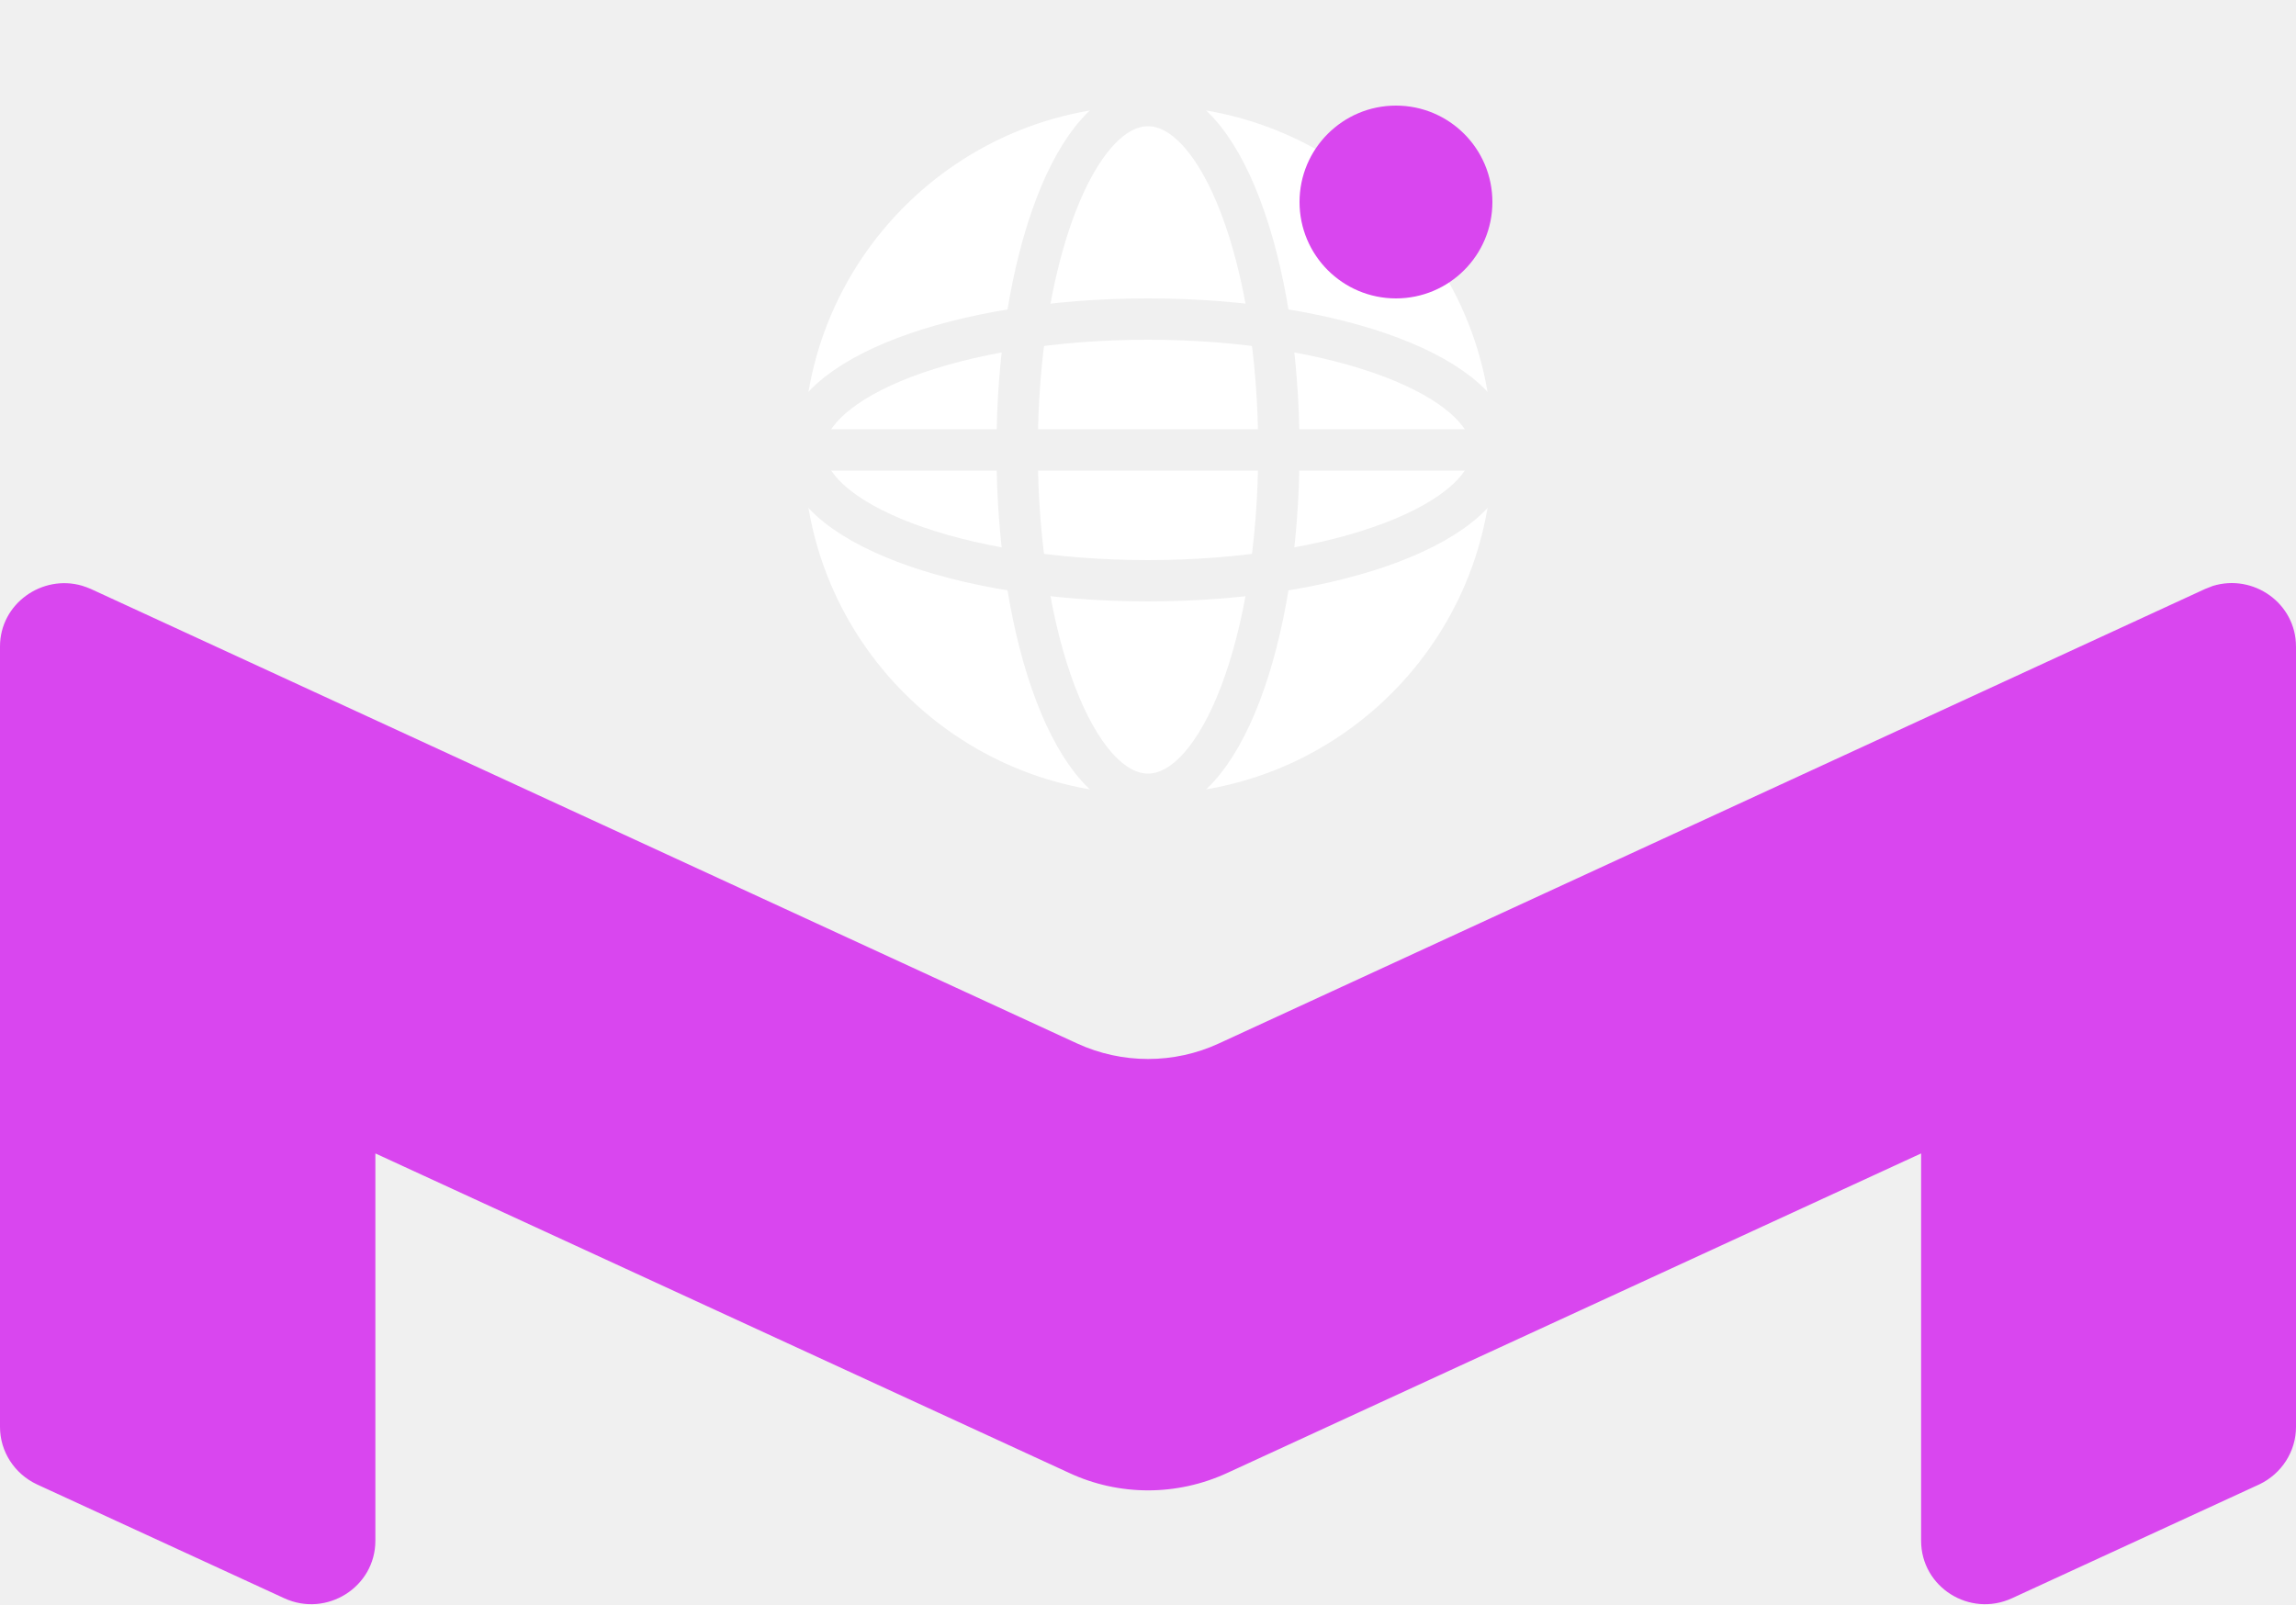
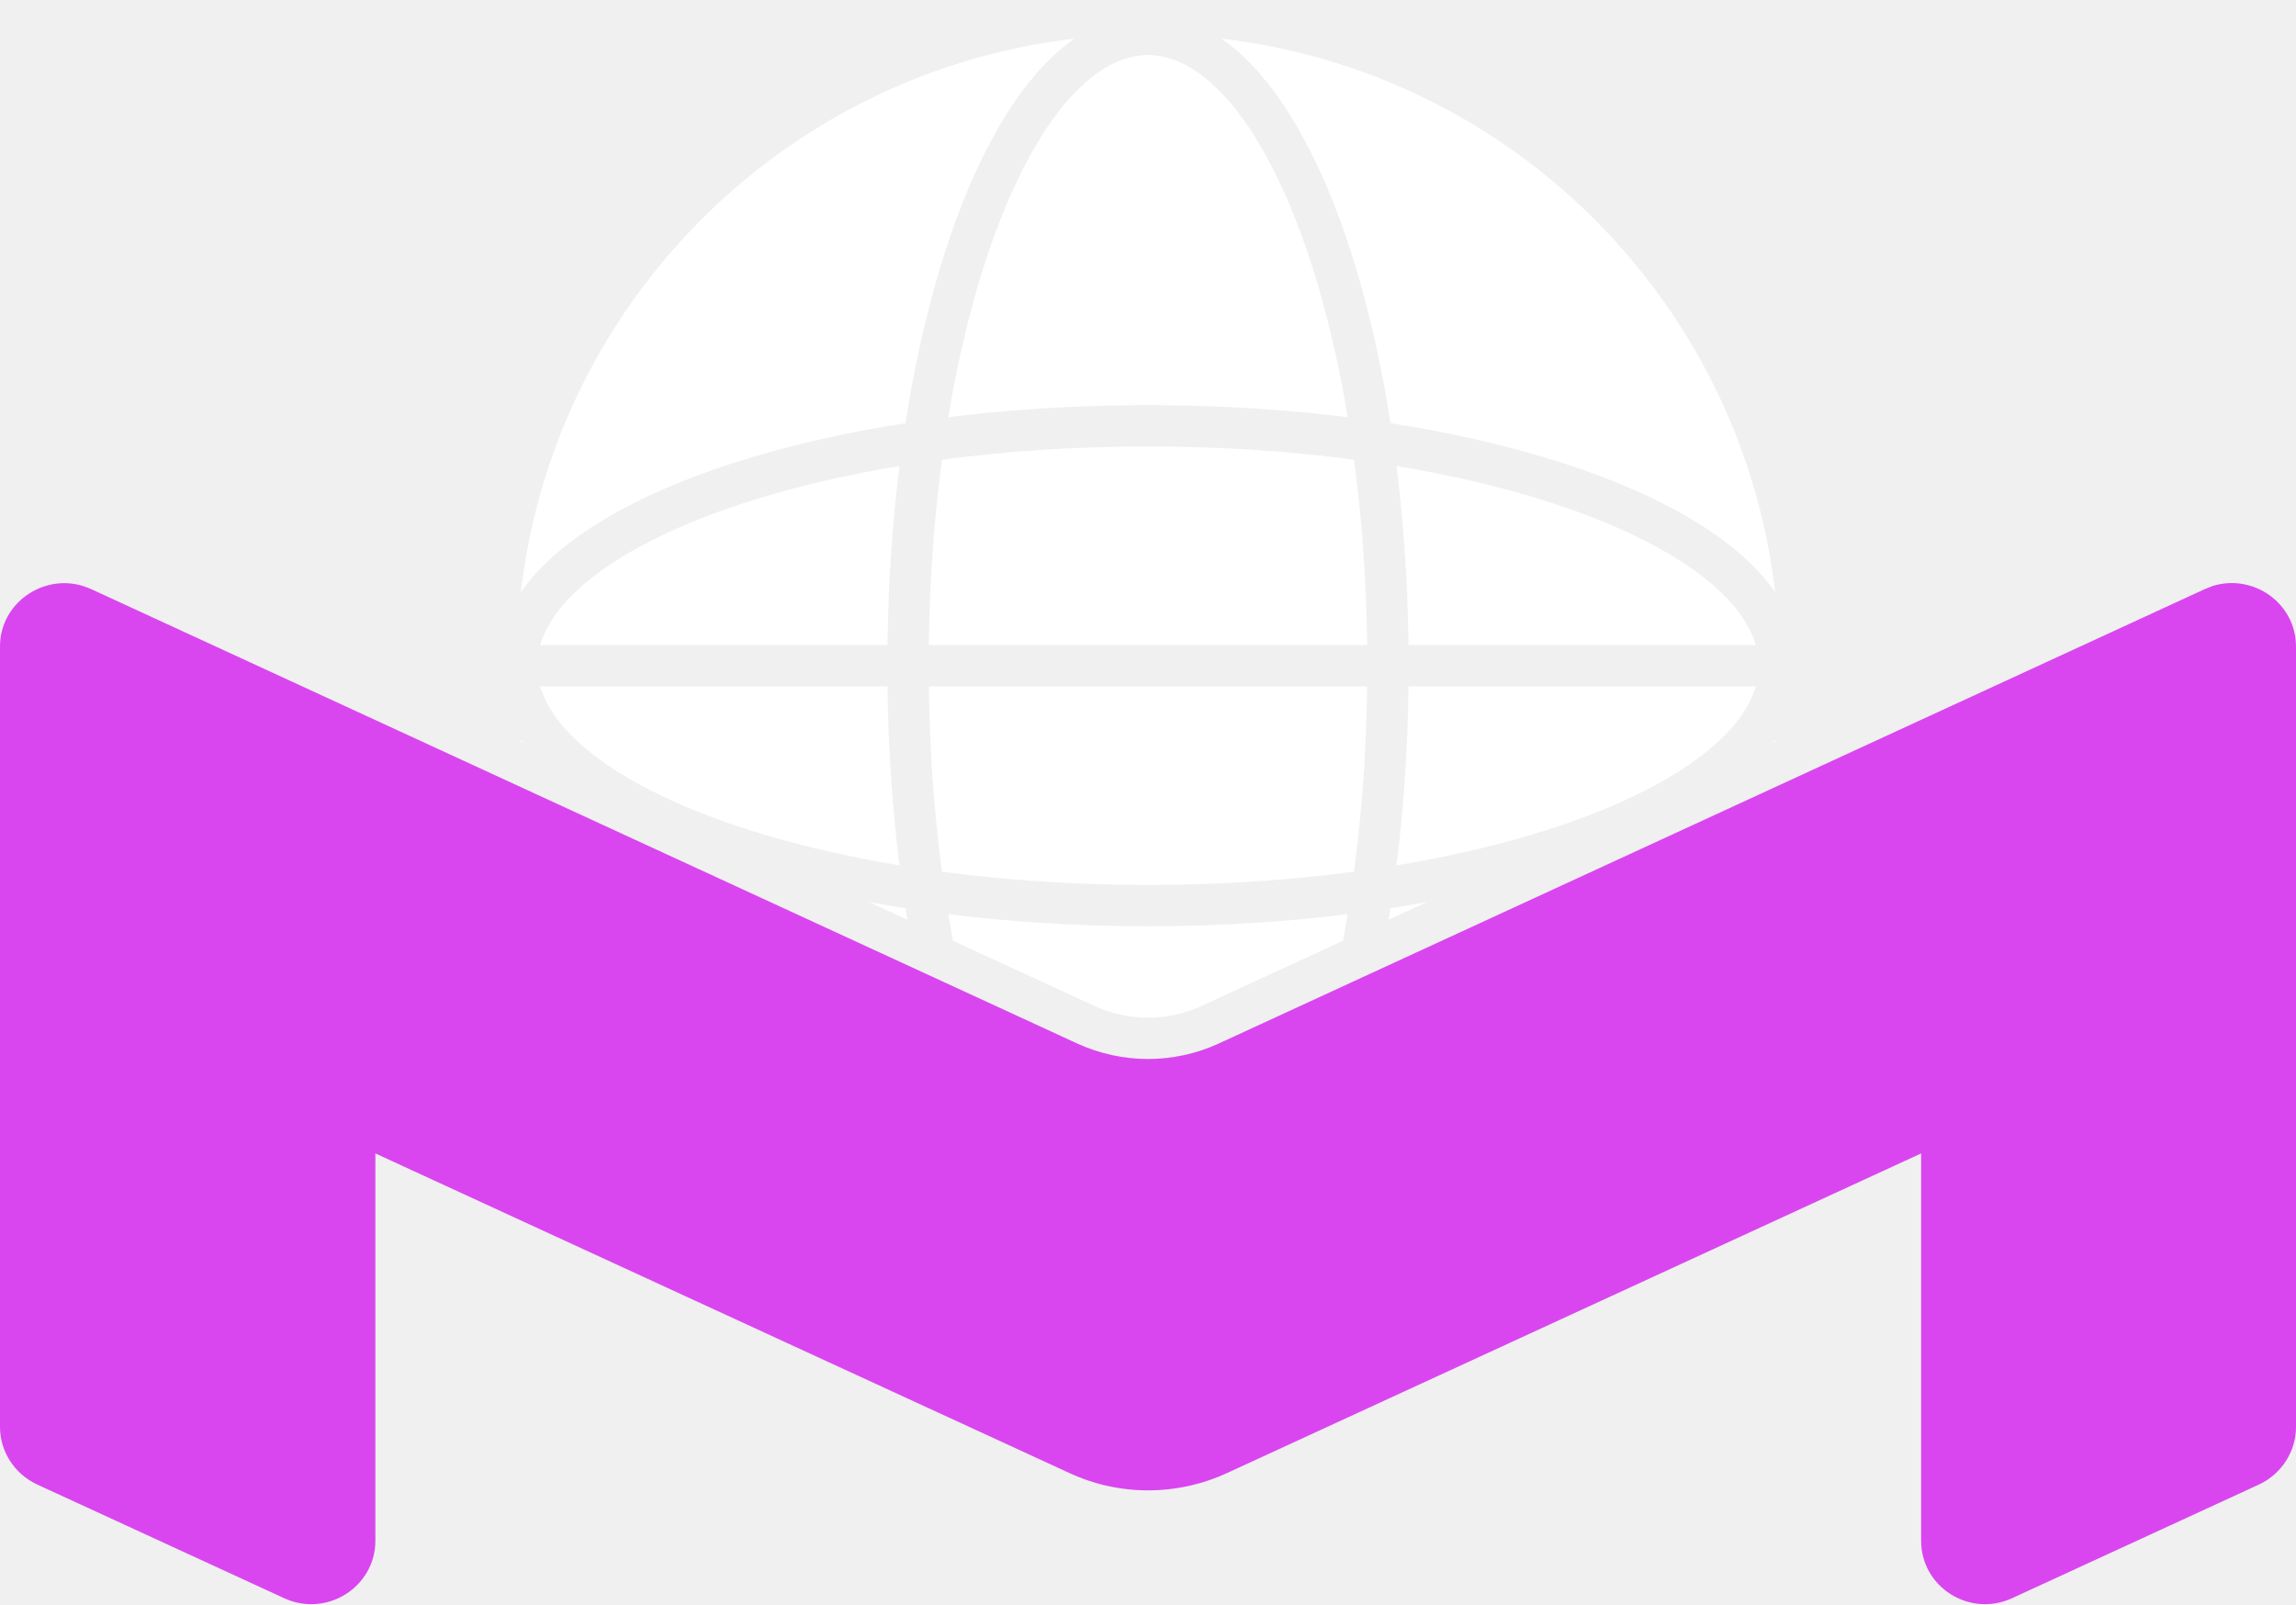
<svg xmlns="http://www.w3.org/2000/svg" viewBox="0 0 1000 698.86" role="img" aria-label="MacroBrief">
  <mask id="mbgrat2">
    <rect width="1000" height="698.86" fill="#fff" />
-     <ellipse cx="500" cy="196" rx="150" ry="57.0" fill="none" stroke="#000" stroke-width="18" />
-     <ellipse cx="500" cy="196" rx="57.0" ry="150" fill="none" stroke="#000" stroke-width="18" />
-     <line x1="350" y1="196" x2="650" y2="196" stroke="#000" stroke-width="18" />
+     <ellipse cx="500" cy="290" rx="275" ry="104.5" fill="none" stroke="#000" stroke-width="18" />
+     <ellipse cx="500" cy="290" rx="104.5" ry="275" fill="none" stroke="#000" stroke-width="18" />
+     <line x1="225" y1="290" x2="775" y2="290" stroke="#000" stroke-width="18" />
+     <path d="M1000,281.63v340c0,10.67-6.26,20.42-16.01,25.04l-107.66,49.57c-18.47,8.52-39.61-4.82-39.61-25.04v-168.72l-302.13,139.16c-21.96,10.16-47.21,10.16-68.97,0l-302.13-139.16v168.72c0,20.22-21.24,33.56-39.72,25.04l-107.66-49.57c-9.85-4.62-16.11-14.37-16.11-25.04v-340c0-18.68,18.37-31.51,35.71-26.48,1.33.41,2.67.92,3.9,1.44l429.49,197.97c19.6,9.03,42.28,9.03,61.78,0l429.49-197.97c1.03-.41,2.26-.92,3.39-1.33,17.65-5.44,36.23,7.49,36.23,26.38Z" fill="#000" stroke="#000" stroke-width="36" />
  </mask>
+   <circle cx="500" cy="290" r="275" fill="#ffffff" mask="url(#mbgrat2)" />
  <path fill="#d946ef" d="M1000,281.63v340c0,10.67-6.26,20.42-16.01,25.04l-107.66,49.57c-18.47,8.52-39.61-4.82-39.61-25.04v-168.72l-302.13,139.16c-21.96,10.16-47.21,10.16-68.97,0l-302.13-139.16v168.72c0,20.22-21.24,33.56-39.72,25.04l-107.66-49.57c-9.85-4.62-16.11-14.37-16.11-25.04v-340c0-18.68,18.37-31.51,35.71-26.48,1.33.41,2.67.92,3.9,1.44l429.49,197.97c19.6,9.03,42.28,9.03,61.78,0l429.49-197.97c1.03-.41,2.26-.92,3.39-1.33,17.65-5.44,36.23,7.49,36.23,26.38Z" />
-   <circle cx="500" cy="196" r="150" fill="#ffffff" mask="url(#mbgrat2)" />
-   <circle cx="608" cy="88" r="42" fill="#d946ef" />
</svg>
